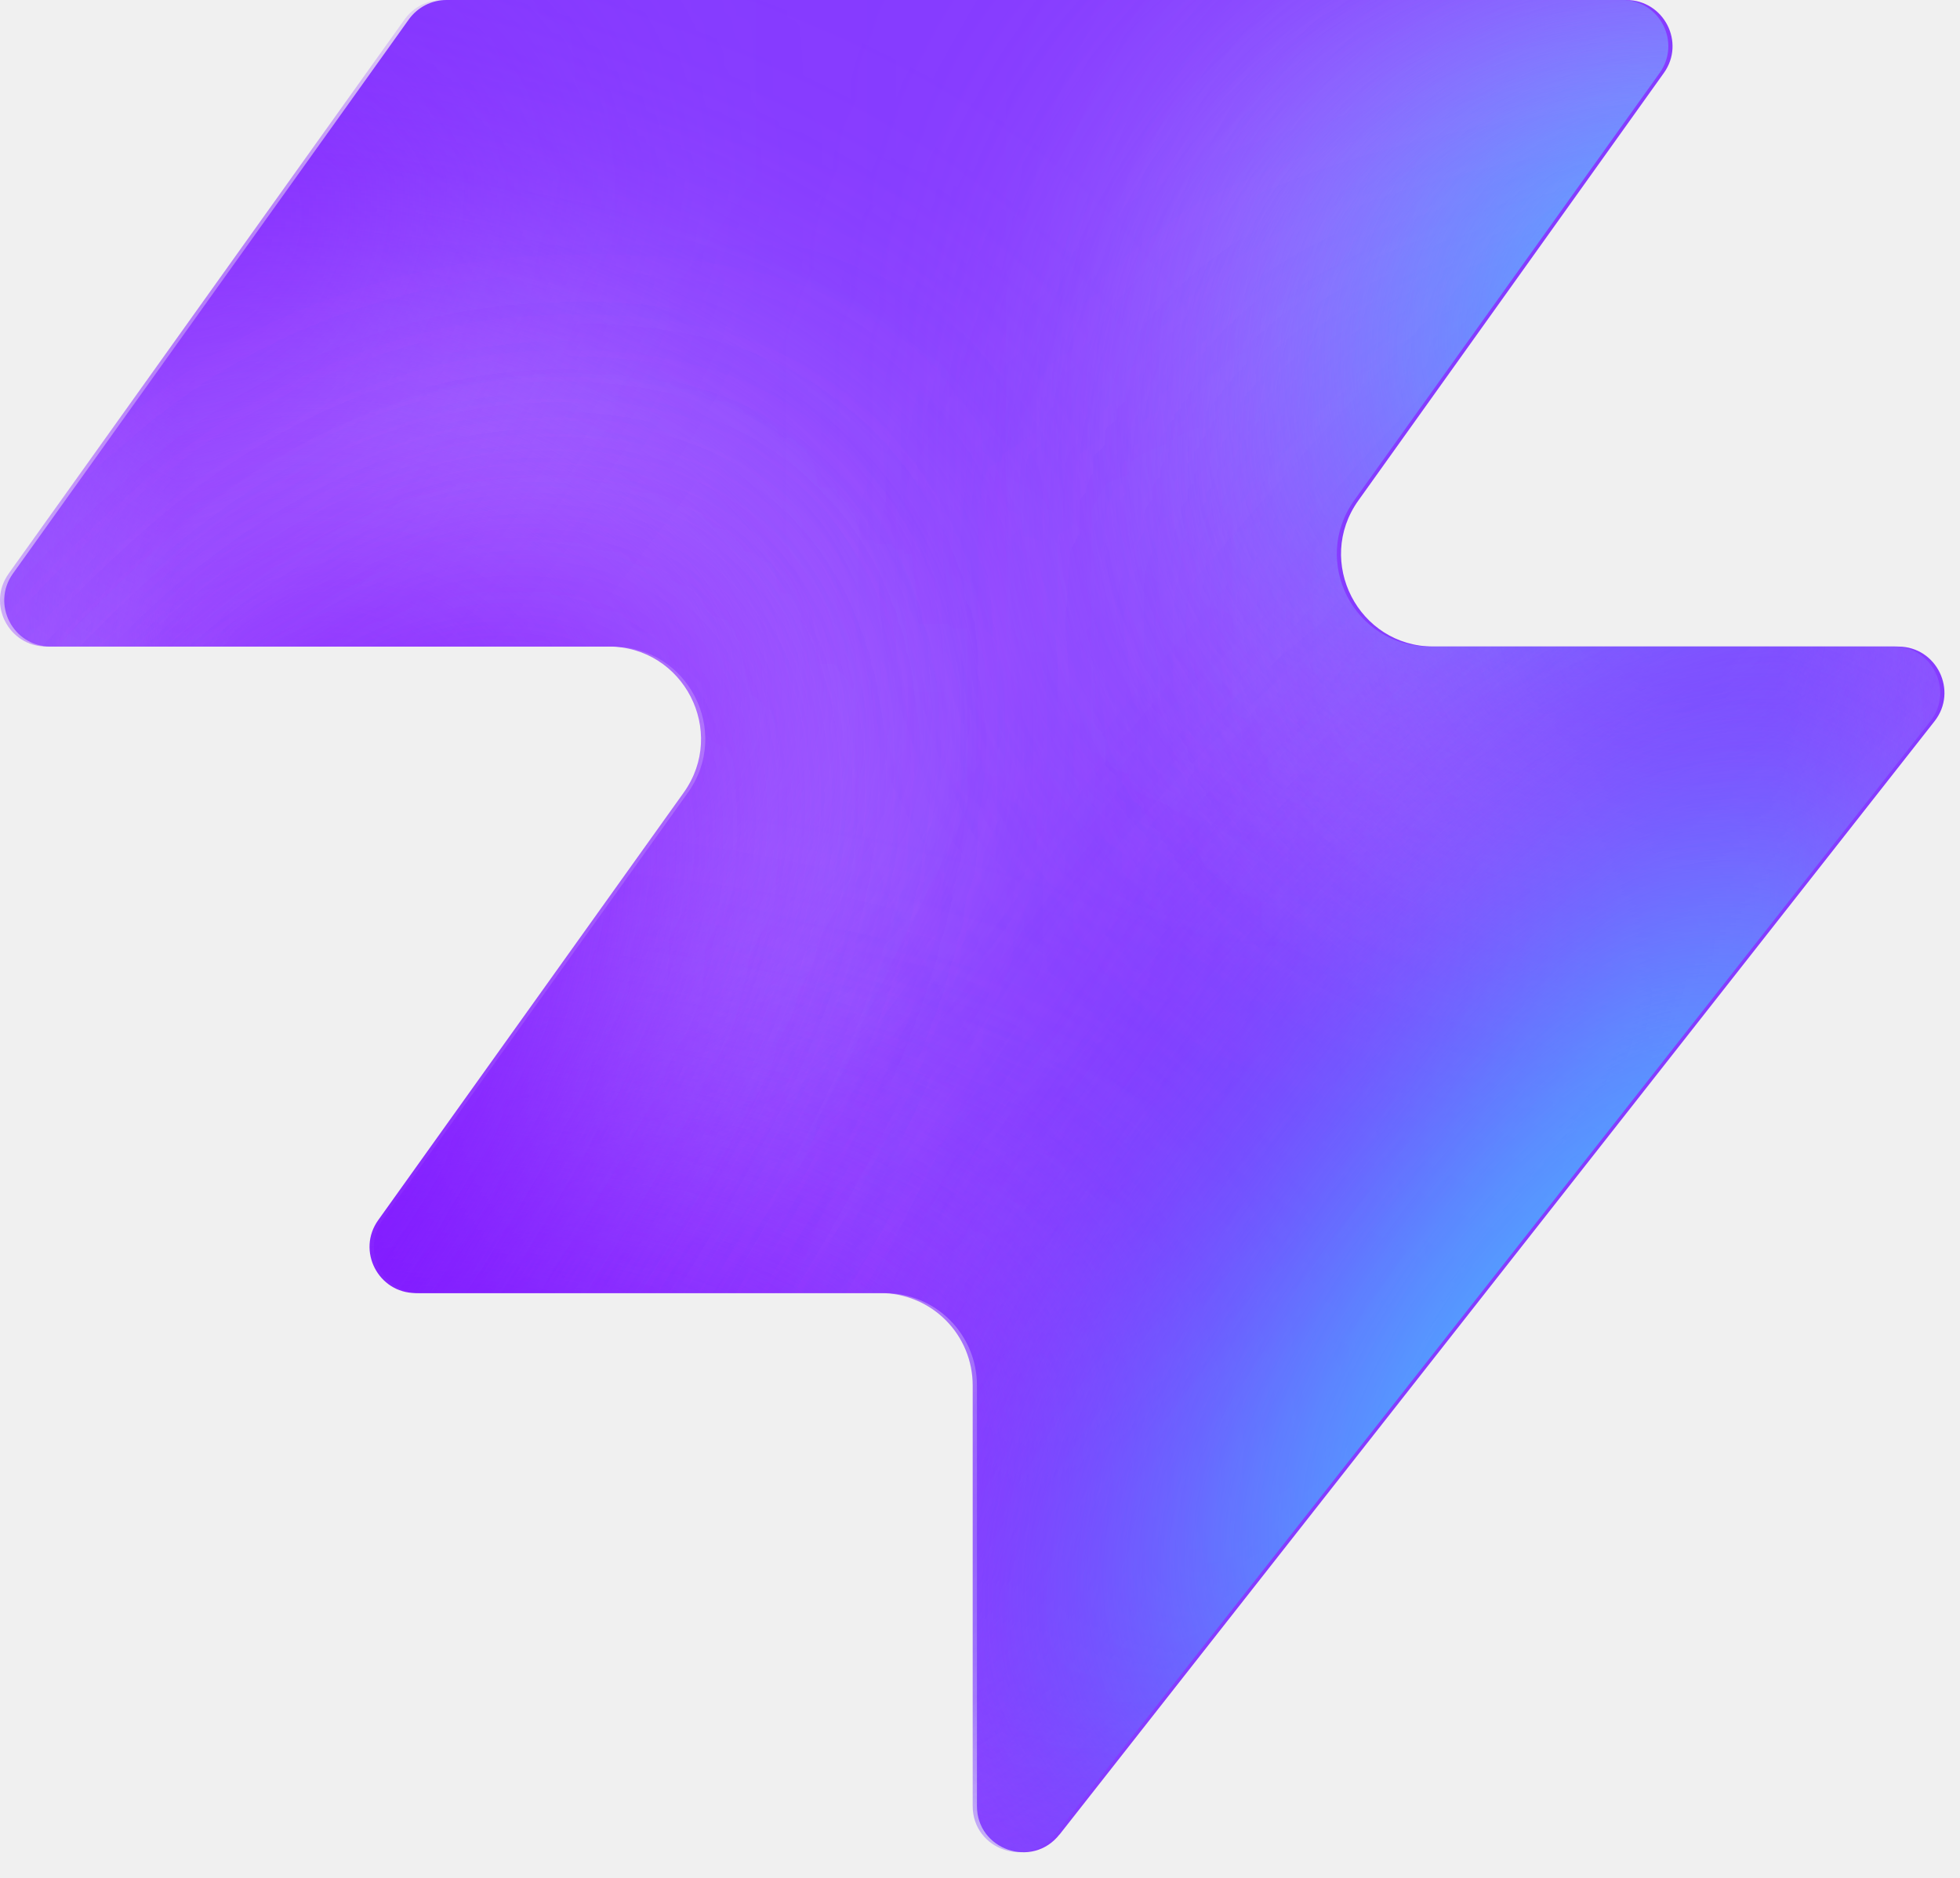
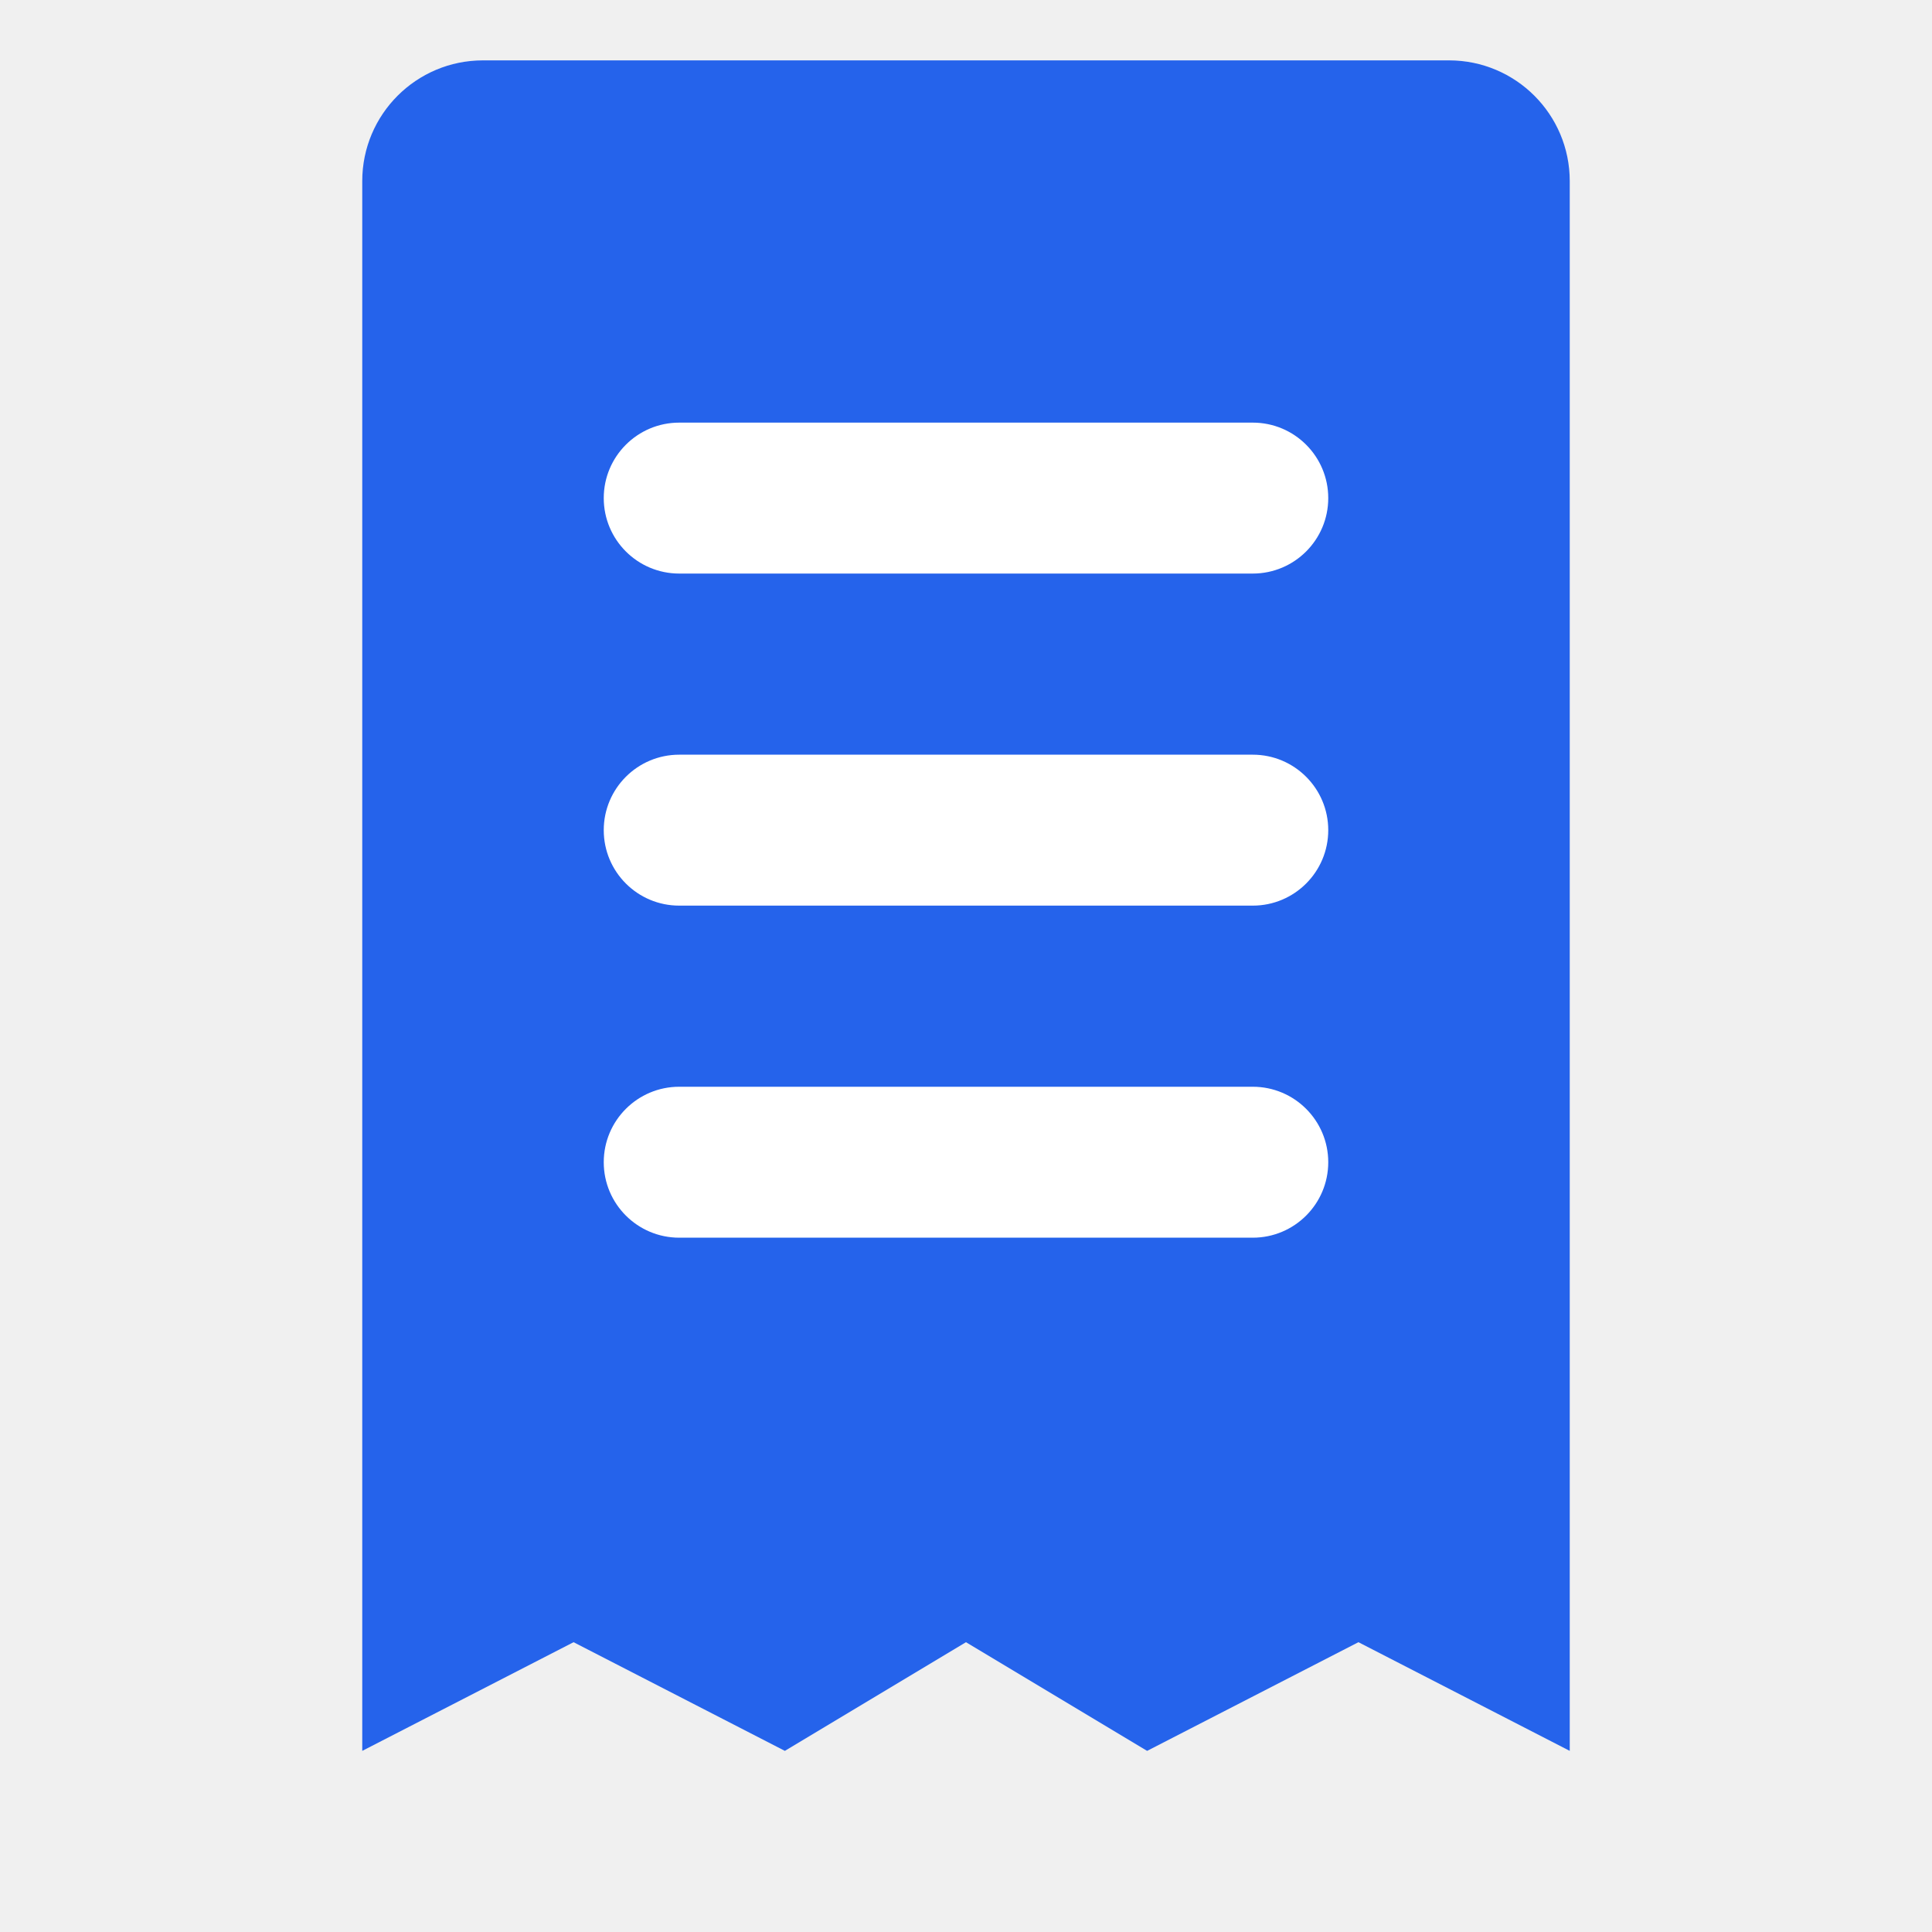
- <svg xmlns="http://www.w3.org/2000/svg" width="48" height="46" fill="none" viewBox="0 0 48 46">
-   <path fill="#863bff" d="M25.946 44.938c-.664.845-2.021.375-2.021-.698V33.937a2.26 2.26 0 0 0-2.262-2.262H10.287c-.92 0-1.456-1.04-.92-1.788l7.48-10.471c1.07-1.497 0-3.578-1.842-3.578H1.237c-.92 0-1.456-1.04-.92-1.788L10.013.474c.214-.297.556-.474.92-.474h28.894c.92 0 1.456 1.04.92 1.788l-7.48 10.471c-1.07 1.498 0 3.579 1.842 3.579h11.377c.943 0 1.473 1.088.89 1.83L25.947 44.94z" style="fill:#863bff;fill:color(display-p3 .525 .23 1);fill-opacity:1" />
-   <mask id="a" width="48" height="46" x="0" y="0" maskUnits="userSpaceOnUse" style="mask-type:alpha">
-     <path fill="#000" d="M25.842 44.938c-.664.844-2.021.375-2.021-.698V33.937a2.26 2.26 0 0 0-2.262-2.262H10.183c-.92 0-1.456-1.04-.92-1.788l7.48-10.471c1.07-1.498 0-3.579-1.842-3.579H1.133c-.92 0-1.456-1.04-.92-1.787L9.91.473c.214-.297.556-.474.92-.474h28.894c.92 0 1.456 1.04.92 1.788l-7.48 10.471c-1.07 1.498 0 3.578 1.842 3.578h11.377c.943 0 1.473 1.088.89 1.832L25.843 44.94z" style="fill:#000;fill-opacity:1" />
-   </mask>
-   <g mask="url(#a)">
-     <g filter="url(#b)">
-       <ellipse cx="5.508" cy="14.704" fill="#ede6ff" rx="5.508" ry="14.704" style="fill:#ede6ff;fill:color(display-p3 .927 .903 1);fill-opacity:1" transform="matrix(.00324 1 1 -.00324 -4.47 31.516)" />
-     </g>
-     <g filter="url(#c)">
-       <ellipse cx="10.399" cy="29.851" fill="#ede6ff" rx="10.399" ry="29.851" style="fill:#ede6ff;fill:color(display-p3 .927 .903 1);fill-opacity:1" transform="matrix(.00324 1 1 -.00324 -39.328 7.883)" />
-     </g>
-     <g filter="url(#d)">
-       <ellipse cx="5.508" cy="30.487" fill="#7e14ff" rx="5.508" ry="30.487" style="fill:#7e14ff;fill:color(display-p3 .492 .077 1);fill-opacity:1" transform="rotate(89.814 -25.913 -14.639)scale(1 -1)" />
-     </g>
-     <g filter="url(#e)">
-       <ellipse cx="5.508" cy="30.599" fill="#7e14ff" rx="5.508" ry="30.599" style="fill:#7e14ff;fill:color(display-p3 .492 .077 1);fill-opacity:1" transform="rotate(89.814 -32.644 -3.334)scale(1 -1)" />
-     </g>
-     <g filter="url(#f)">
-       <ellipse cx="5.508" cy="30.599" fill="#7e14ff" rx="5.508" ry="30.599" style="fill:#7e14ff;fill:color(display-p3 .492 .077 1);fill-opacity:1" transform="matrix(.00324 1 1 -.00324 -34.34 30.47)" />
-     </g>
-     <g filter="url(#g)">
-       <ellipse cx="14.072" cy="22.078" fill="#ede6ff" rx="14.072" ry="22.078" style="fill:#ede6ff;fill:color(display-p3 .927 .903 1);fill-opacity:1" transform="rotate(93.35 24.506 48.493)scale(-1 1)" />
-     </g>
-     <g filter="url(#h)">
-       <ellipse cx="3.47" cy="21.501" fill="#7e14ff" rx="3.47" ry="21.501" style="fill:#7e14ff;fill:color(display-p3 .492 .077 1);fill-opacity:1" transform="rotate(89.009 28.708 47.59)scale(-1 1)" />
-     </g>
-     <g filter="url(#i)">
-       <ellipse cx="3.47" cy="21.501" fill="#7e14ff" rx="3.47" ry="21.501" style="fill:#7e14ff;fill:color(display-p3 .492 .077 1);fill-opacity:1" transform="rotate(89.009 28.708 47.59)scale(-1 1)" />
-     </g>
-     <g filter="url(#j)">
-       <ellipse cx=".387" cy="8.972" fill="#7e14ff" rx="4.407" ry="29.108" style="fill:#7e14ff;fill:color(display-p3 .492 .077 1);fill-opacity:1" transform="rotate(39.51 .387 8.972)" />
-     </g>
-     <g filter="url(#k)">
-       <ellipse cx="47.523" cy="-6.092" fill="#7e14ff" rx="4.407" ry="29.108" style="fill:#7e14ff;fill:color(display-p3 .492 .077 1);fill-opacity:1" transform="rotate(37.892 47.523 -6.092)" />
-     </g>
-     <g filter="url(#l)">
-       <ellipse cx="41.412" cy="6.333" fill="#47bfff" rx="5.971" ry="9.665" style="fill:#47bfff;fill:color(display-p3 .28 .748 1);fill-opacity:1" transform="rotate(37.892 41.412 6.333)" />
-     </g>
-     <g filter="url(#m)">
-       <ellipse cx="-1.879" cy="38.332" fill="#7e14ff" rx="4.407" ry="29.108" style="fill:#7e14ff;fill:color(display-p3 .492 .077 1);fill-opacity:1" transform="rotate(37.892 -1.88 38.332)" />
-     </g>
-     <g filter="url(#n)">
-       <ellipse cx="-1.879" cy="38.332" fill="#7e14ff" rx="4.407" ry="29.108" style="fill:#7e14ff;fill:color(display-p3 .492 .077 1);fill-opacity:1" transform="rotate(37.892 -1.88 38.332)" />
-     </g>
-     <g filter="url(#o)">
-       <ellipse cx="35.651" cy="29.907" fill="#7e14ff" rx="4.407" ry="29.108" style="fill:#7e14ff;fill:color(display-p3 .492 .077 1);fill-opacity:1" transform="rotate(37.892 35.651 29.907)" />
-     </g>
-     <g filter="url(#p)">
-       <ellipse cx="38.418" cy="32.4" fill="#47bfff" rx="5.971" ry="15.297" style="fill:#47bfff;fill:color(display-p3 .28 .748 1);fill-opacity:1" transform="rotate(37.892 38.418 32.4)" />
-     </g>
-   </g>
-   <defs>
-     <filter id="b" width="60.045" height="41.654" x="-19.77" y="16.149" color-interpolation-filters="sRGB" filterUnits="userSpaceOnUse">
-       <feFlood flood-opacity="0" result="BackgroundImageFix" />
-       <feBlend in="SourceGraphic" in2="BackgroundImageFix" result="shape" />
-       <feGaussianBlur result="effect1_foregroundBlur_2002_17158" stdDeviation="7.659" />
-     </filter>
-     <filter id="c" width="90.34" height="51.437" x="-54.613" y="-7.533" color-interpolation-filters="sRGB" filterUnits="userSpaceOnUse">
-       <feFlood flood-opacity="0" result="BackgroundImageFix" />
-       <feBlend in="SourceGraphic" in2="BackgroundImageFix" result="shape" />
-       <feGaussianBlur result="effect1_foregroundBlur_2002_17158" stdDeviation="7.659" />
-     </filter>
-     <filter id="d" width="79.355" height="29.4" x="-49.64" y="2.03" color-interpolation-filters="sRGB" filterUnits="userSpaceOnUse">
-       <feFlood flood-opacity="0" result="BackgroundImageFix" />
-       <feBlend in="SourceGraphic" in2="BackgroundImageFix" result="shape" />
-       <feGaussianBlur result="effect1_foregroundBlur_2002_17158" stdDeviation="4.596" />
-     </filter>
-     <filter id="e" width="79.579" height="29.4" x="-45.045" y="20.029" color-interpolation-filters="sRGB" filterUnits="userSpaceOnUse">
-       <feFlood flood-opacity="0" result="BackgroundImageFix" />
-       <feBlend in="SourceGraphic" in2="BackgroundImageFix" result="shape" />
-       <feGaussianBlur result="effect1_foregroundBlur_2002_17158" stdDeviation="4.596" />
-     </filter>
-     <filter id="f" width="79.579" height="29.4" x="-43.513" y="21.178" color-interpolation-filters="sRGB" filterUnits="userSpaceOnUse">
-       <feFlood flood-opacity="0" result="BackgroundImageFix" />
-       <feBlend in="SourceGraphic" in2="BackgroundImageFix" result="shape" />
-       <feGaussianBlur result="effect1_foregroundBlur_2002_17158" stdDeviation="4.596" />
-     </filter>
-     <filter id="g" width="74.749" height="58.852" x="15.756" y="-17.901" color-interpolation-filters="sRGB" filterUnits="userSpaceOnUse">
-       <feFlood flood-opacity="0" result="BackgroundImageFix" />
-       <feBlend in="SourceGraphic" in2="BackgroundImageFix" result="shape" />
-       <feGaussianBlur result="effect1_foregroundBlur_2002_17158" stdDeviation="7.659" />
-     </filter>
-     <filter id="h" width="61.377" height="25.362" x="23.548" y="2.284" color-interpolation-filters="sRGB" filterUnits="userSpaceOnUse">
-       <feFlood flood-opacity="0" result="BackgroundImageFix" />
-       <feBlend in="SourceGraphic" in2="BackgroundImageFix" result="shape" />
-       <feGaussianBlur result="effect1_foregroundBlur_2002_17158" stdDeviation="4.596" />
-     </filter>
-     <filter id="i" width="61.377" height="25.362" x="23.548" y="2.284" color-interpolation-filters="sRGB" filterUnits="userSpaceOnUse">
-       <feFlood flood-opacity="0" result="BackgroundImageFix" />
-       <feBlend in="SourceGraphic" in2="BackgroundImageFix" result="shape" />
-       <feGaussianBlur result="effect1_foregroundBlur_2002_17158" stdDeviation="4.596" />
-     </filter>
-     <filter id="j" width="56.045" height="63.649" x="-27.636" y="-22.853" color-interpolation-filters="sRGB" filterUnits="userSpaceOnUse">
-       <feFlood flood-opacity="0" result="BackgroundImageFix" />
-       <feBlend in="SourceGraphic" in2="BackgroundImageFix" result="shape" />
-       <feGaussianBlur result="effect1_foregroundBlur_2002_17158" stdDeviation="4.596" />
-     </filter>
-     <filter id="k" width="54.814" height="64.646" x="20.116" y="-38.415" color-interpolation-filters="sRGB" filterUnits="userSpaceOnUse">
-       <feFlood flood-opacity="0" result="BackgroundImageFix" />
-       <feBlend in="SourceGraphic" in2="BackgroundImageFix" result="shape" />
-       <feGaussianBlur result="effect1_foregroundBlur_2002_17158" stdDeviation="4.596" />
-     </filter>
-     <filter id="l" width="33.541" height="35.313" x="24.641" y="-11.323" color-interpolation-filters="sRGB" filterUnits="userSpaceOnUse">
-       <feFlood flood-opacity="0" result="BackgroundImageFix" />
-       <feBlend in="SourceGraphic" in2="BackgroundImageFix" result="shape" />
-       <feGaussianBlur result="effect1_foregroundBlur_2002_17158" stdDeviation="4.596" />
-     </filter>
-     <filter id="m" width="54.814" height="64.646" x="-29.286" y="6.009" color-interpolation-filters="sRGB" filterUnits="userSpaceOnUse">
-       <feFlood flood-opacity="0" result="BackgroundImageFix" />
-       <feBlend in="SourceGraphic" in2="BackgroundImageFix" result="shape" />
-       <feGaussianBlur result="effect1_foregroundBlur_2002_17158" stdDeviation="4.596" />
-     </filter>
-     <filter id="n" width="54.814" height="64.646" x="-29.286" y="6.009" color-interpolation-filters="sRGB" filterUnits="userSpaceOnUse">
-       <feFlood flood-opacity="0" result="BackgroundImageFix" />
-       <feBlend in="SourceGraphic" in2="BackgroundImageFix" result="shape" />
-       <feGaussianBlur result="effect1_foregroundBlur_2002_17158" stdDeviation="4.596" />
-     </filter>
-     <filter id="o" width="54.814" height="64.646" x="8.244" y="-2.416" color-interpolation-filters="sRGB" filterUnits="userSpaceOnUse">
-       <feFlood flood-opacity="0" result="BackgroundImageFix" />
-       <feBlend in="SourceGraphic" in2="BackgroundImageFix" result="shape" />
-       <feGaussianBlur result="effect1_foregroundBlur_2002_17158" stdDeviation="4.596" />
-     </filter>
-     <filter id="p" width="39.409" height="43.623" x="18.713" y="10.588" color-interpolation-filters="sRGB" filterUnits="userSpaceOnUse">
-       <feFlood flood-opacity="0" result="BackgroundImageFix" />
-       <feBlend in="SourceGraphic" in2="BackgroundImageFix" result="shape" />
-       <feGaussianBlur result="effect1_foregroundBlur_2002_17158" stdDeviation="4.596" />
-     </filter>
-   </defs>
+ <svg xmlns="http://www.w3.org/2000/svg" viewBox="0 0 32 32" width="100%" height="100%">
+   <path d="M6 3C6 1.895 6.895 1 8 1H24C25.105 1 26 1.895 26 3V29L22.5 27.2L19 29L16 27.2L13 29L9.5 27.2L6 29V3Z" fill="#2563EB" />
+   <rect x="10" y="7" width="12" height="2.5" rx="1.25" fill="#FFFFFF" />
+   <rect x="10" y="12.5" width="12" height="2.5" rx="1.25" fill="#FFFFFF" />
+   <rect x="10" y="18" width="12" height="2.5" rx="1.25" fill="#FFFFFF" />
</svg>
